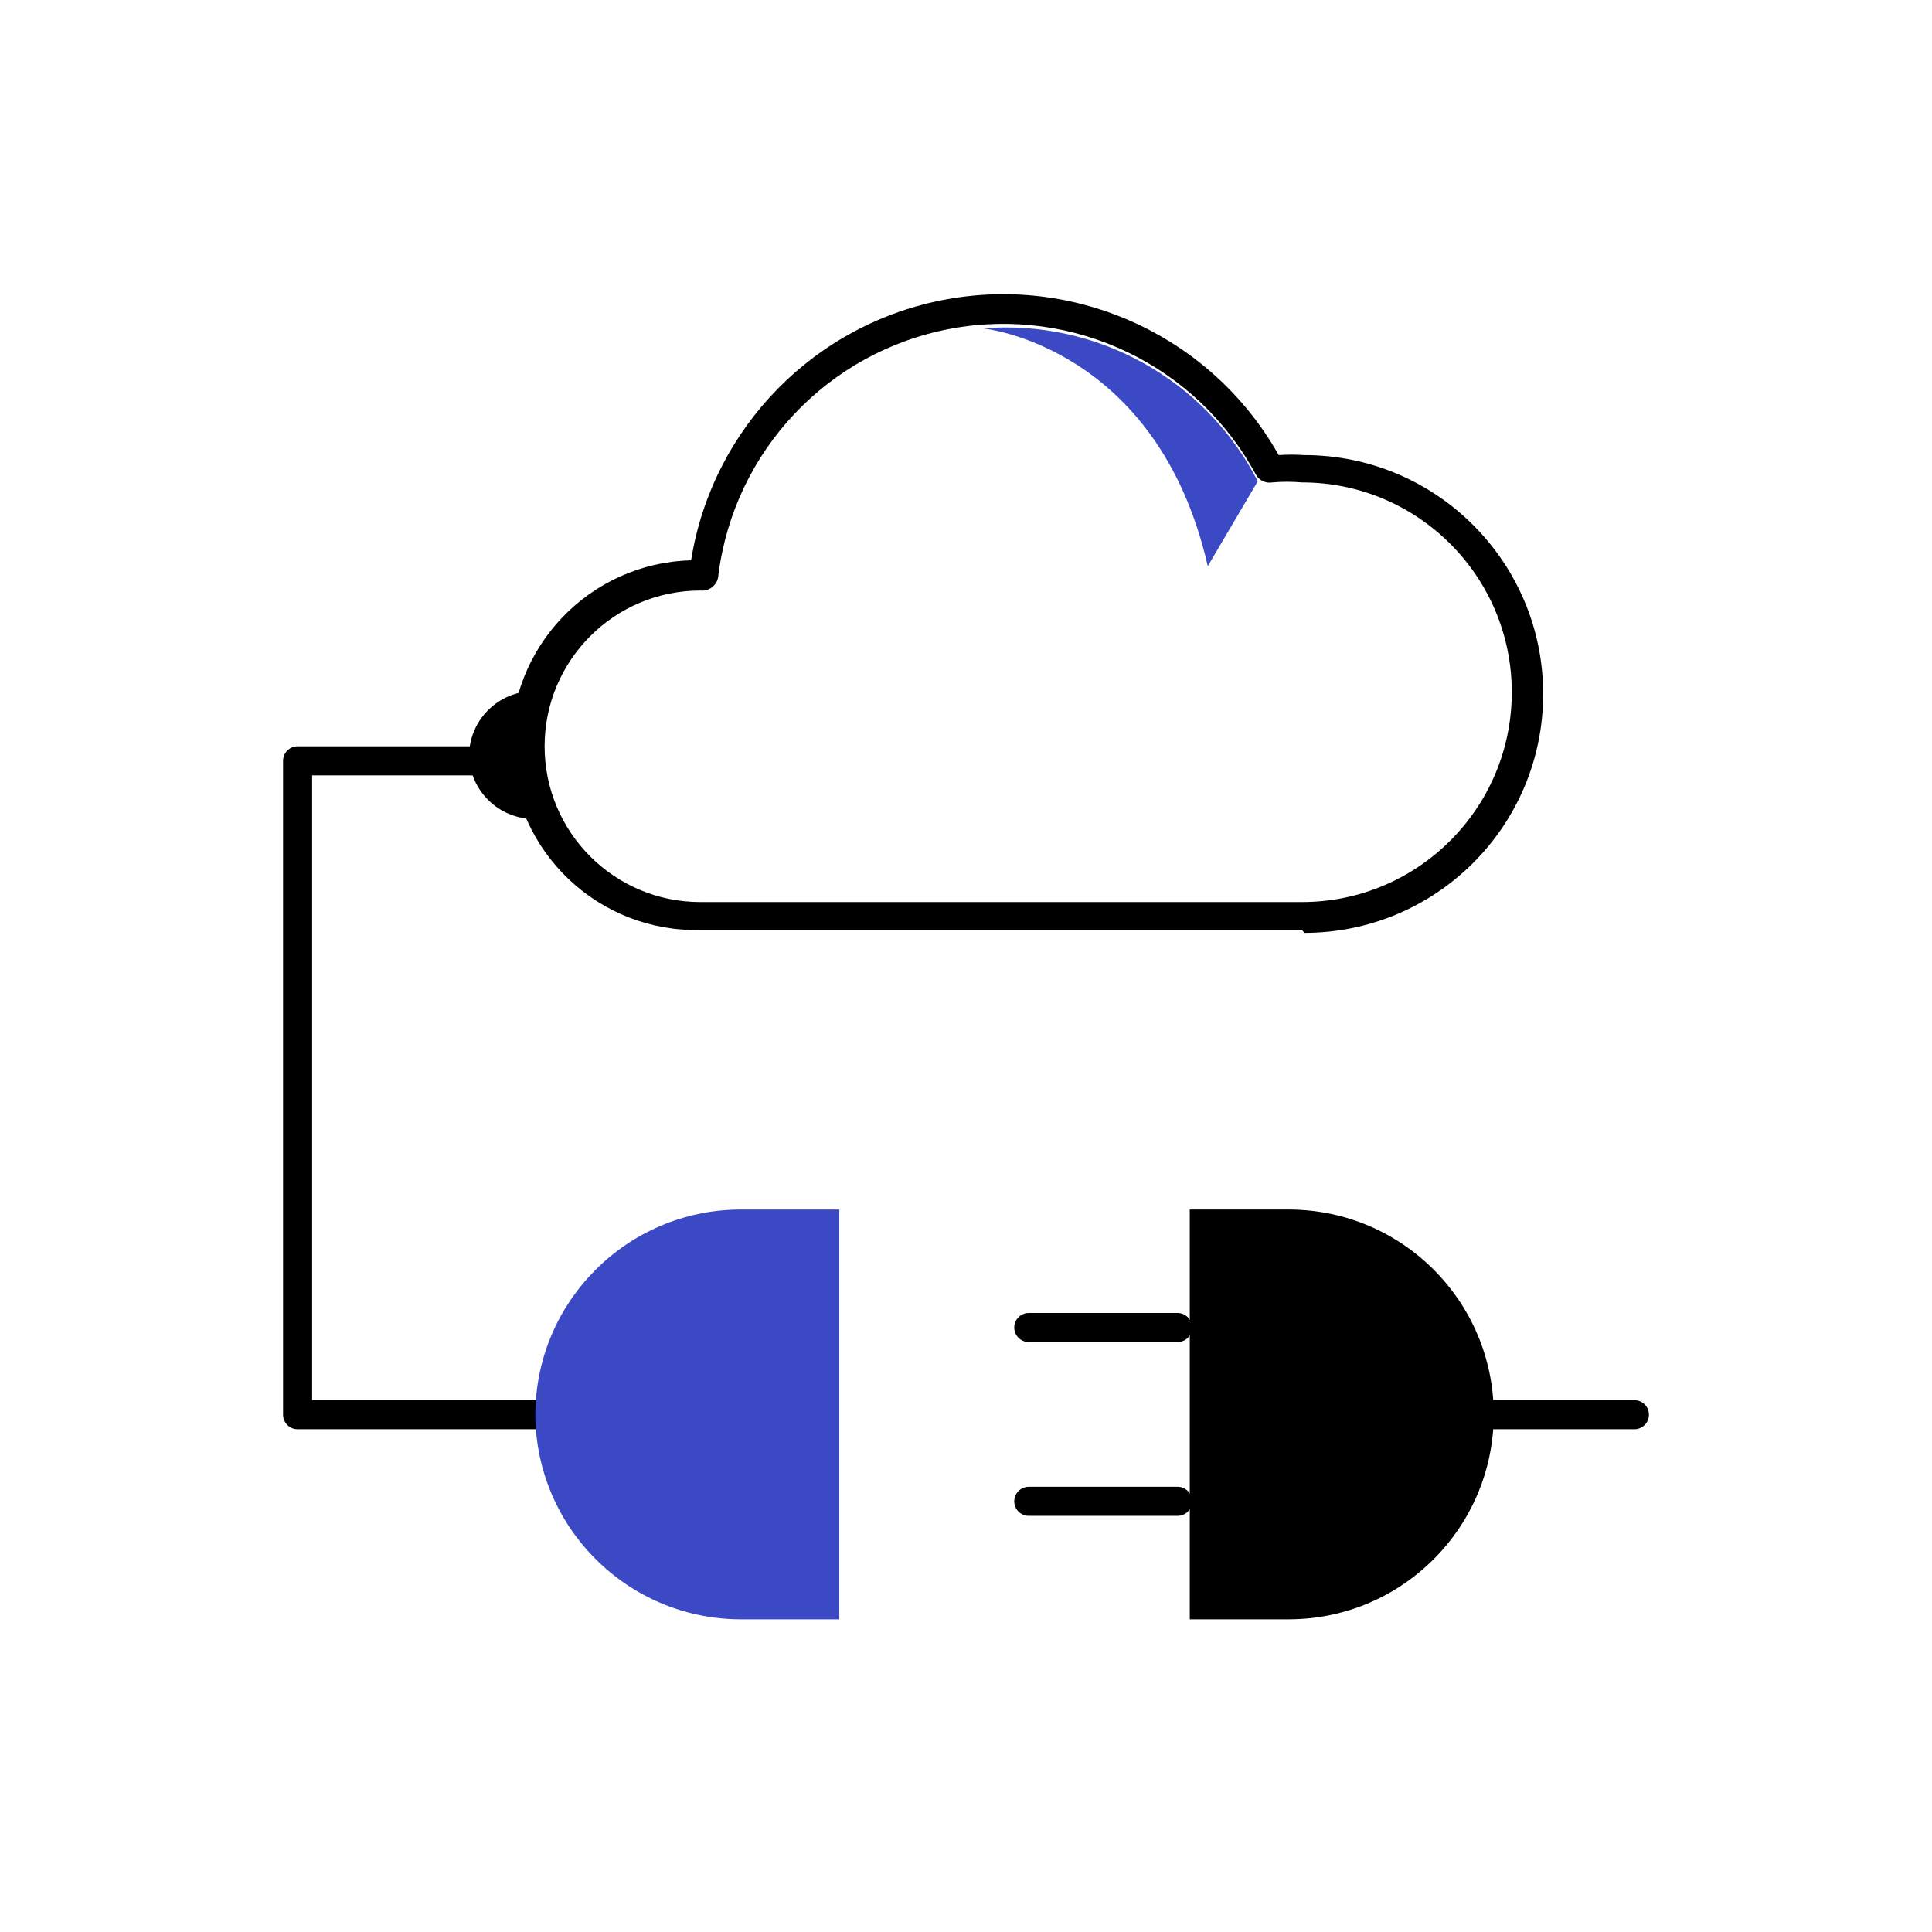
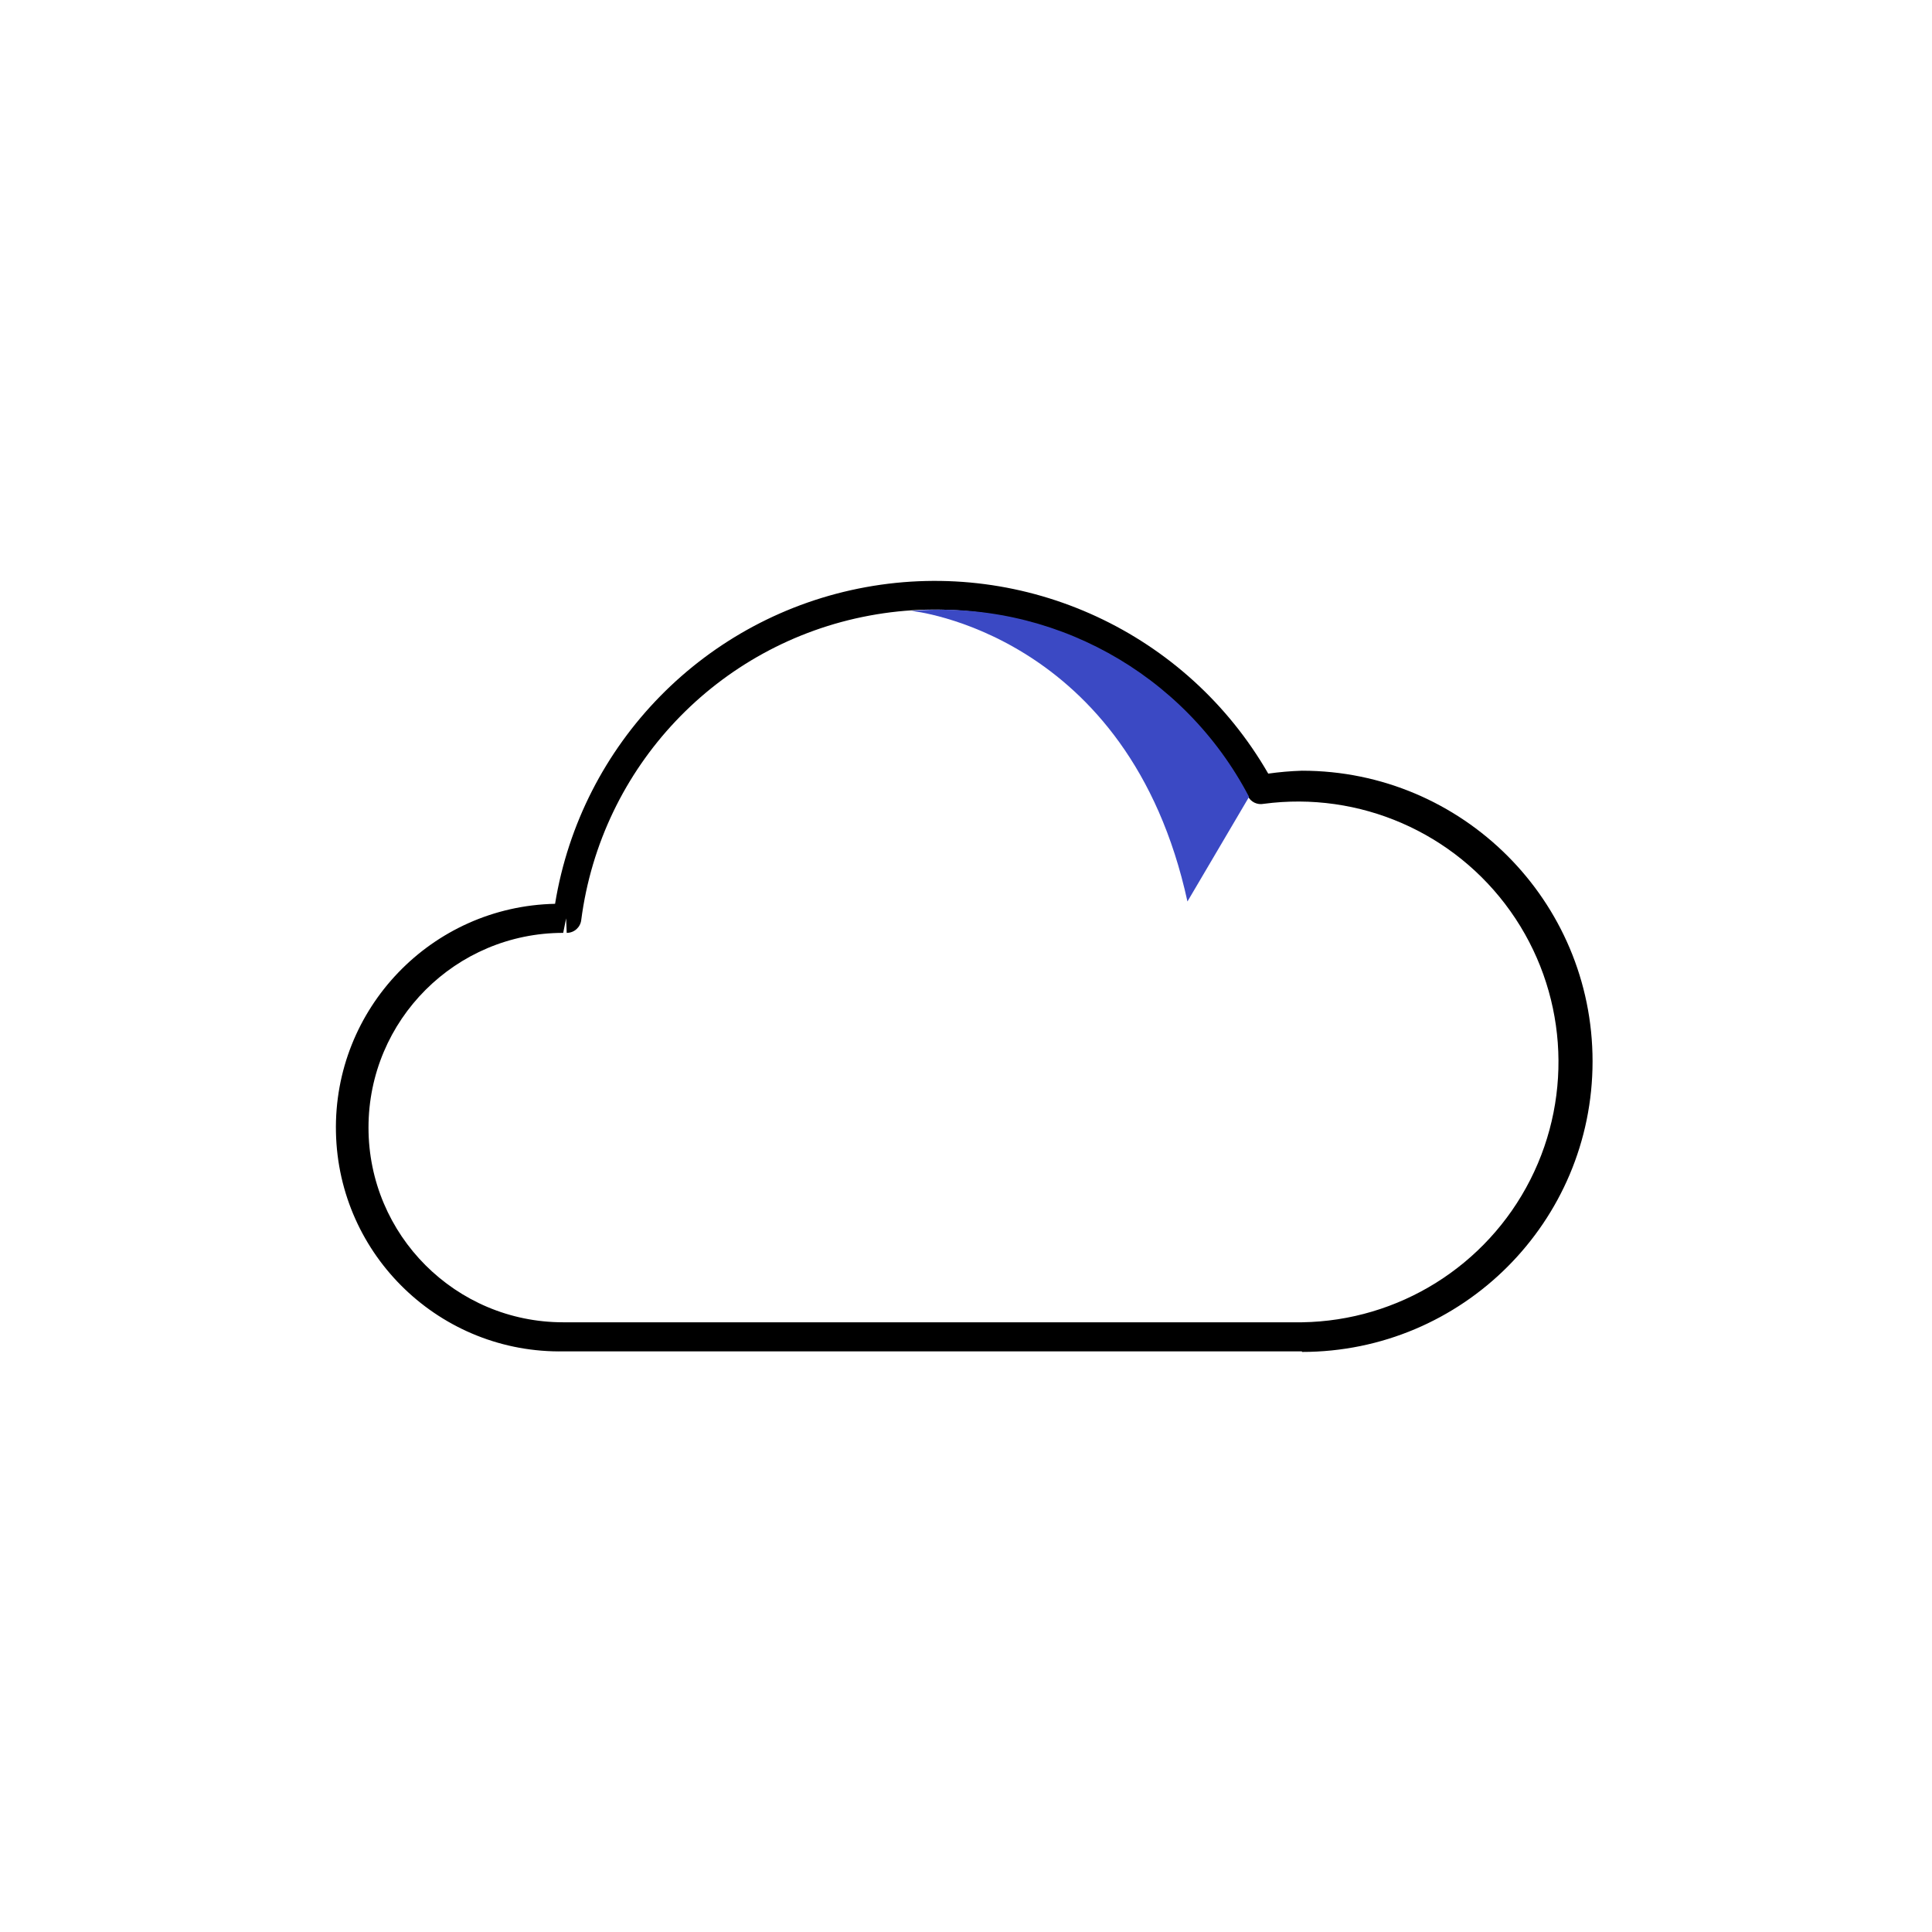
<svg xmlns="http://www.w3.org/2000/svg" id="Layer_1" data-name="Layer 1" viewBox="0 0 33.24 33.24">
  <defs>
    <style>.cls-1{fill:#3b49c4;}</style>
  </defs>
-   <path d="M9.92,24.59H5.12a.25.25,0,0,1-.25-.25V13.09a.25.25,0,0,1,.25-.25H8.79a.25.25,0,0,1,.25.25.25.25,0,0,1-.25.25H5.37V24.09H9.92a.25.25,0,0,1,.25.25A.25.25,0,0,1,9.92,24.59Z" />
-   <path d="M28.12,24.59H25.24a.25.25,0,0,1-.25-.25.25.25,0,0,1,.25-.25h2.88a.25.25,0,0,1,.25.25A.25.25,0,0,1,28.12,24.59Z" />
-   <path class="cls-1" d="M14.44,27.86H12.73a3.54,3.54,0,0,1-3.52-3.52h0a3.54,3.54,0,0,1,3.52-3.53h1.71Z" />
-   <path d="M20.26,23.09H17.7a.25.25,0,0,1,0-.5h2.56a.25.25,0,0,1,0,.5Z" />
-   <path d="M20.26,26.08H17.7a.25.25,0,0,1,0-.5h2.56a.25.25,0,1,1,0,.5Z" />
-   <path d="M20.47,20.81h1.71a3.53,3.53,0,0,1,3.52,3.53h0a3.53,3.53,0,0,1-3.52,3.52H20.47Z" />
-   <path d="M9.19,14.09h0A1.12,1.12,0,0,1,8.07,13h0a1.12,1.12,0,0,1,1.12-1.11h0" />
-   <path d="M22.4,16H12.06a3.18,3.18,0,0,1-.17-6.36A5.44,5.44,0,0,1,22,7.83a3.25,3.25,0,0,1,.44,0,4.11,4.11,0,1,1,0,8.22ZM12.05,10.16a2.68,2.68,0,0,0,0,5.36H22.4a3.61,3.61,0,1,0,0-7.22,2.94,2.94,0,0,0-.51,0,.27.27,0,0,1-.28-.13,4.94,4.94,0,0,0-9.25,1.72A.28.28,0,0,1,12.05,10.16Z" />
-   <path class="cls-1" d="M16.91,5.65s3,.29,3.87,4.09l.86-1.46A4.87,4.87,0,0,0,16.91,5.65Z" />
+   <path d="M22.4,23.25H9.71a3.85,3.85,0,0,1-.16-7.7,6.62,6.62,0,0,1,12.27-2.24,5.44,5.44,0,0,1,.58-.05,5,5,0,0,1,0,10ZM9.74,15.8l-.05.25a3.35,3.35,0,0,0,0,6.7H22.4a4.48,4.48,0,1,0-.66-8.92.25.25,0,0,1-.27-.13A6.13,6.13,0,0,0,10,15.83a.25.25,0,0,1-.25.22Z" />
+   <path class="cls-1" d="M15.68,10.51s3.74.37,4.75,5l1.06-1.8A6,6,0,0,0,15.68,10.51Z" />
</svg>
